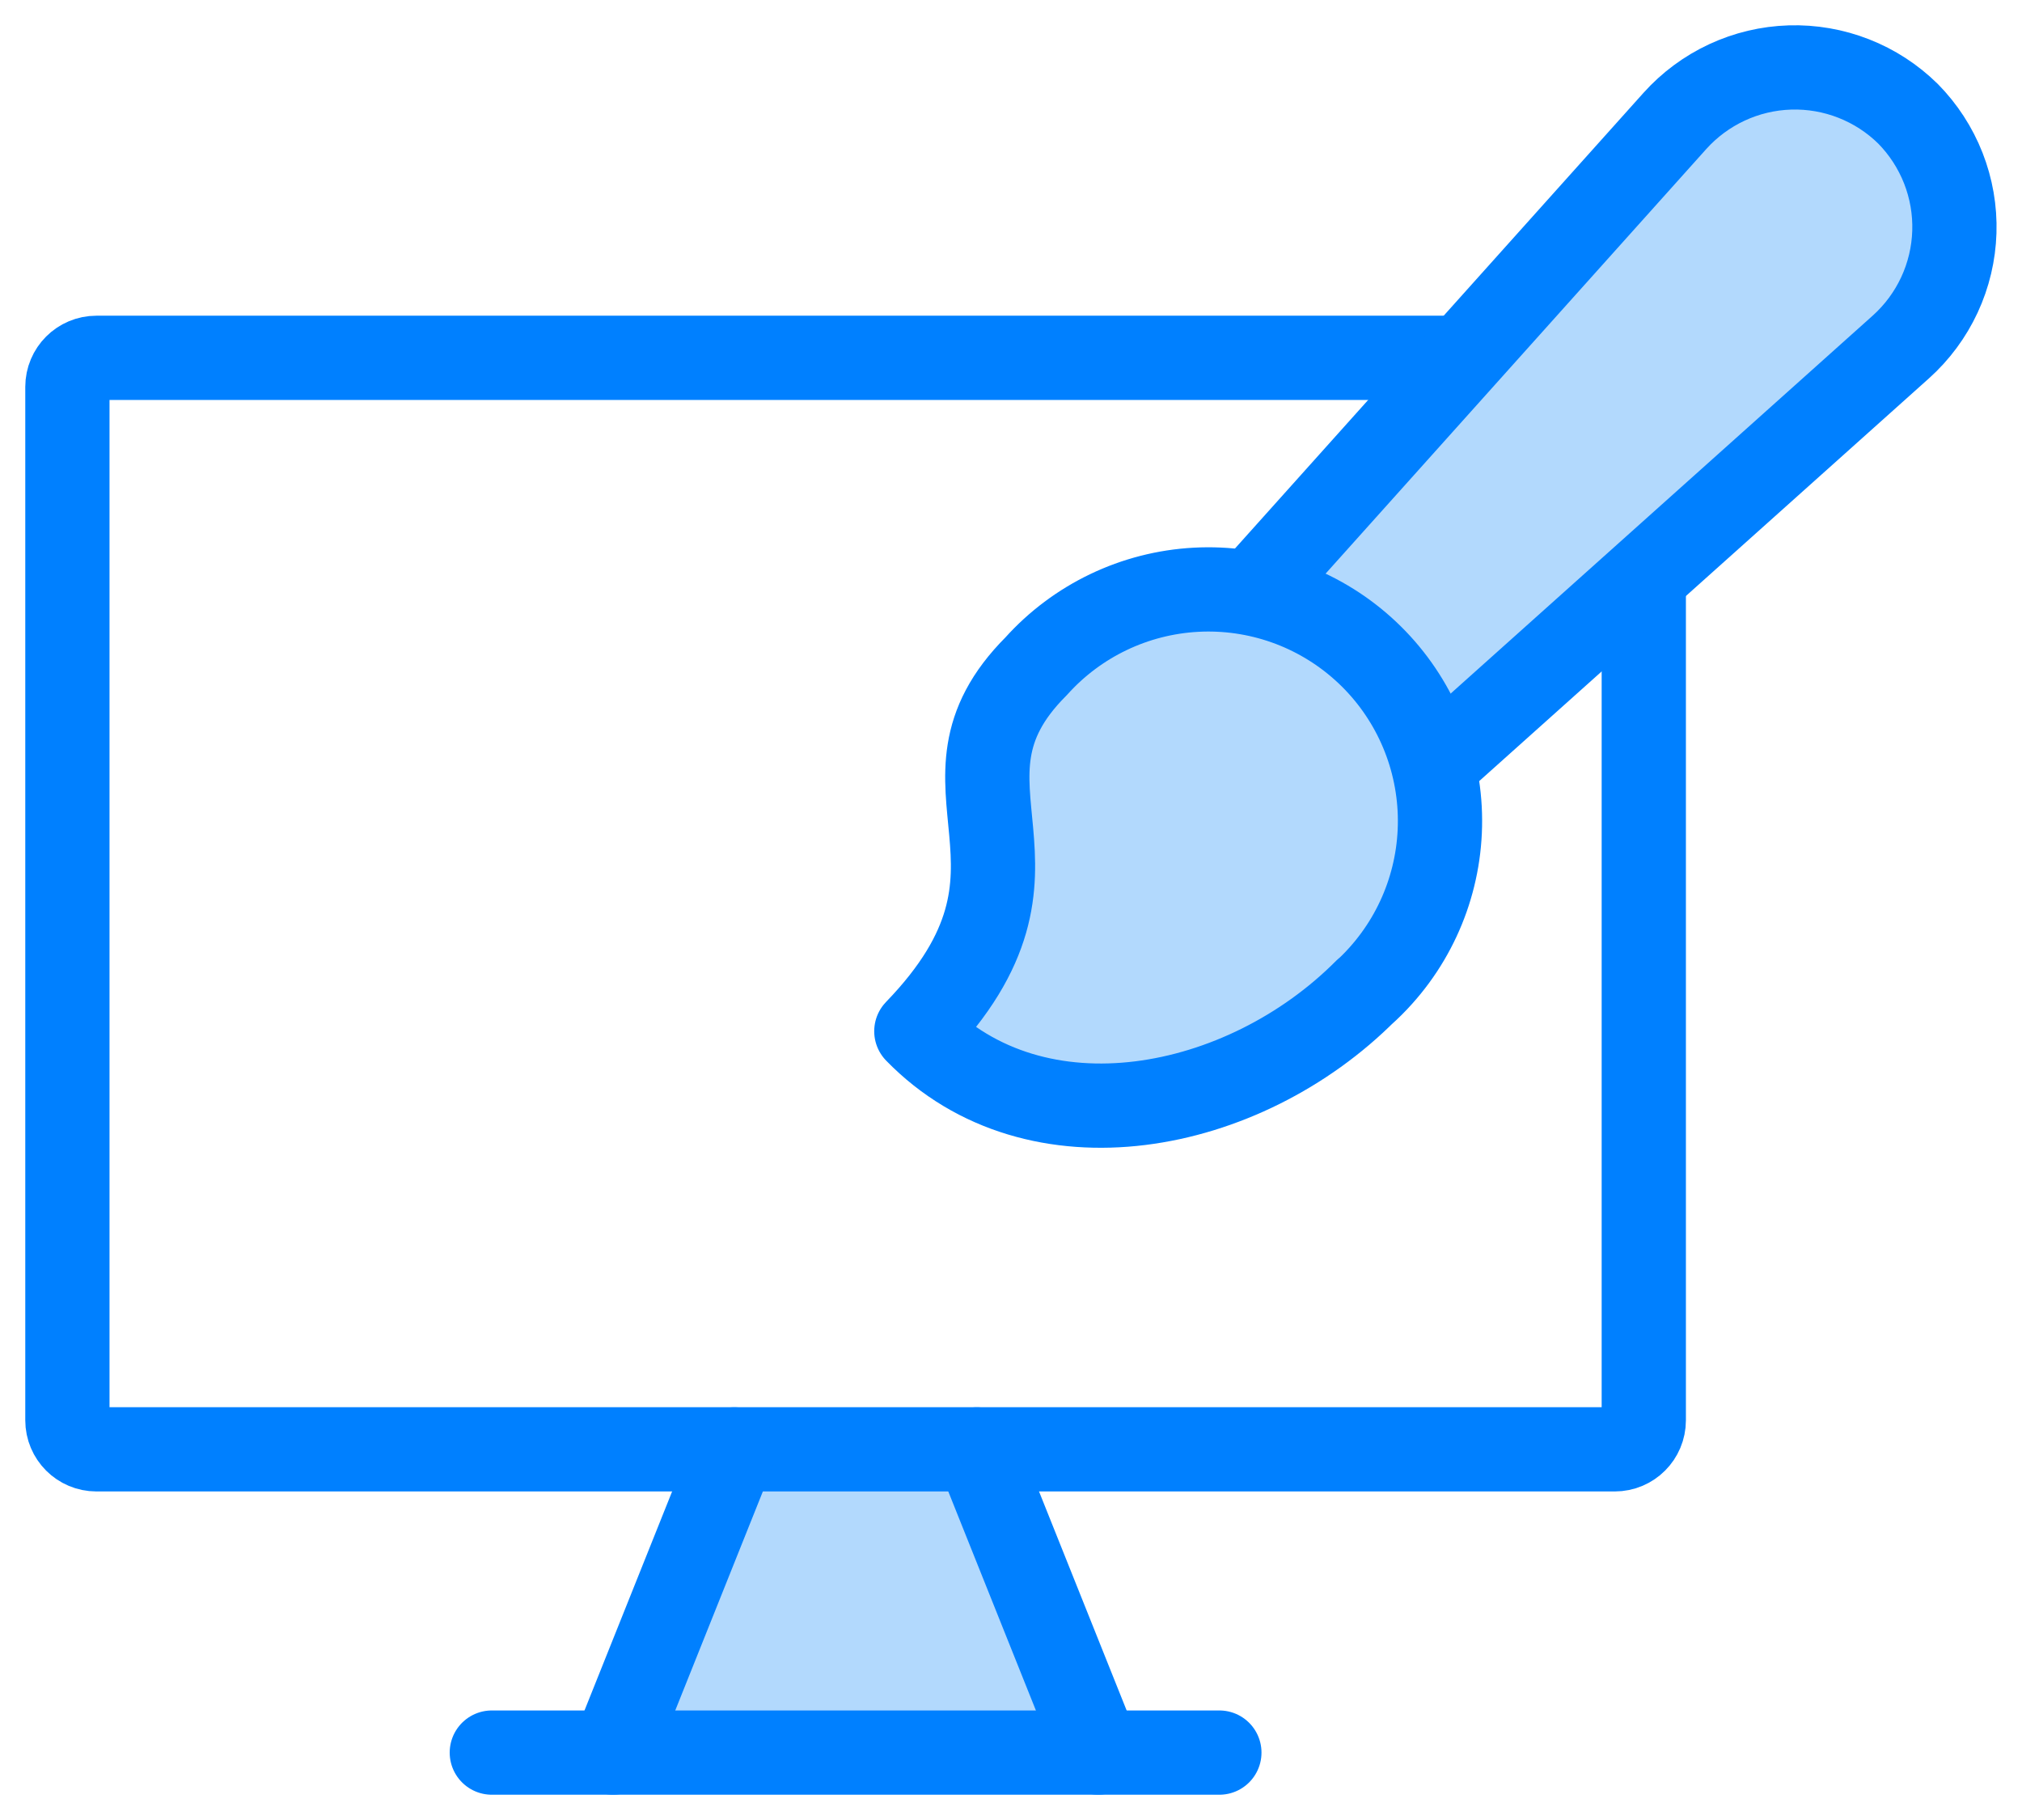
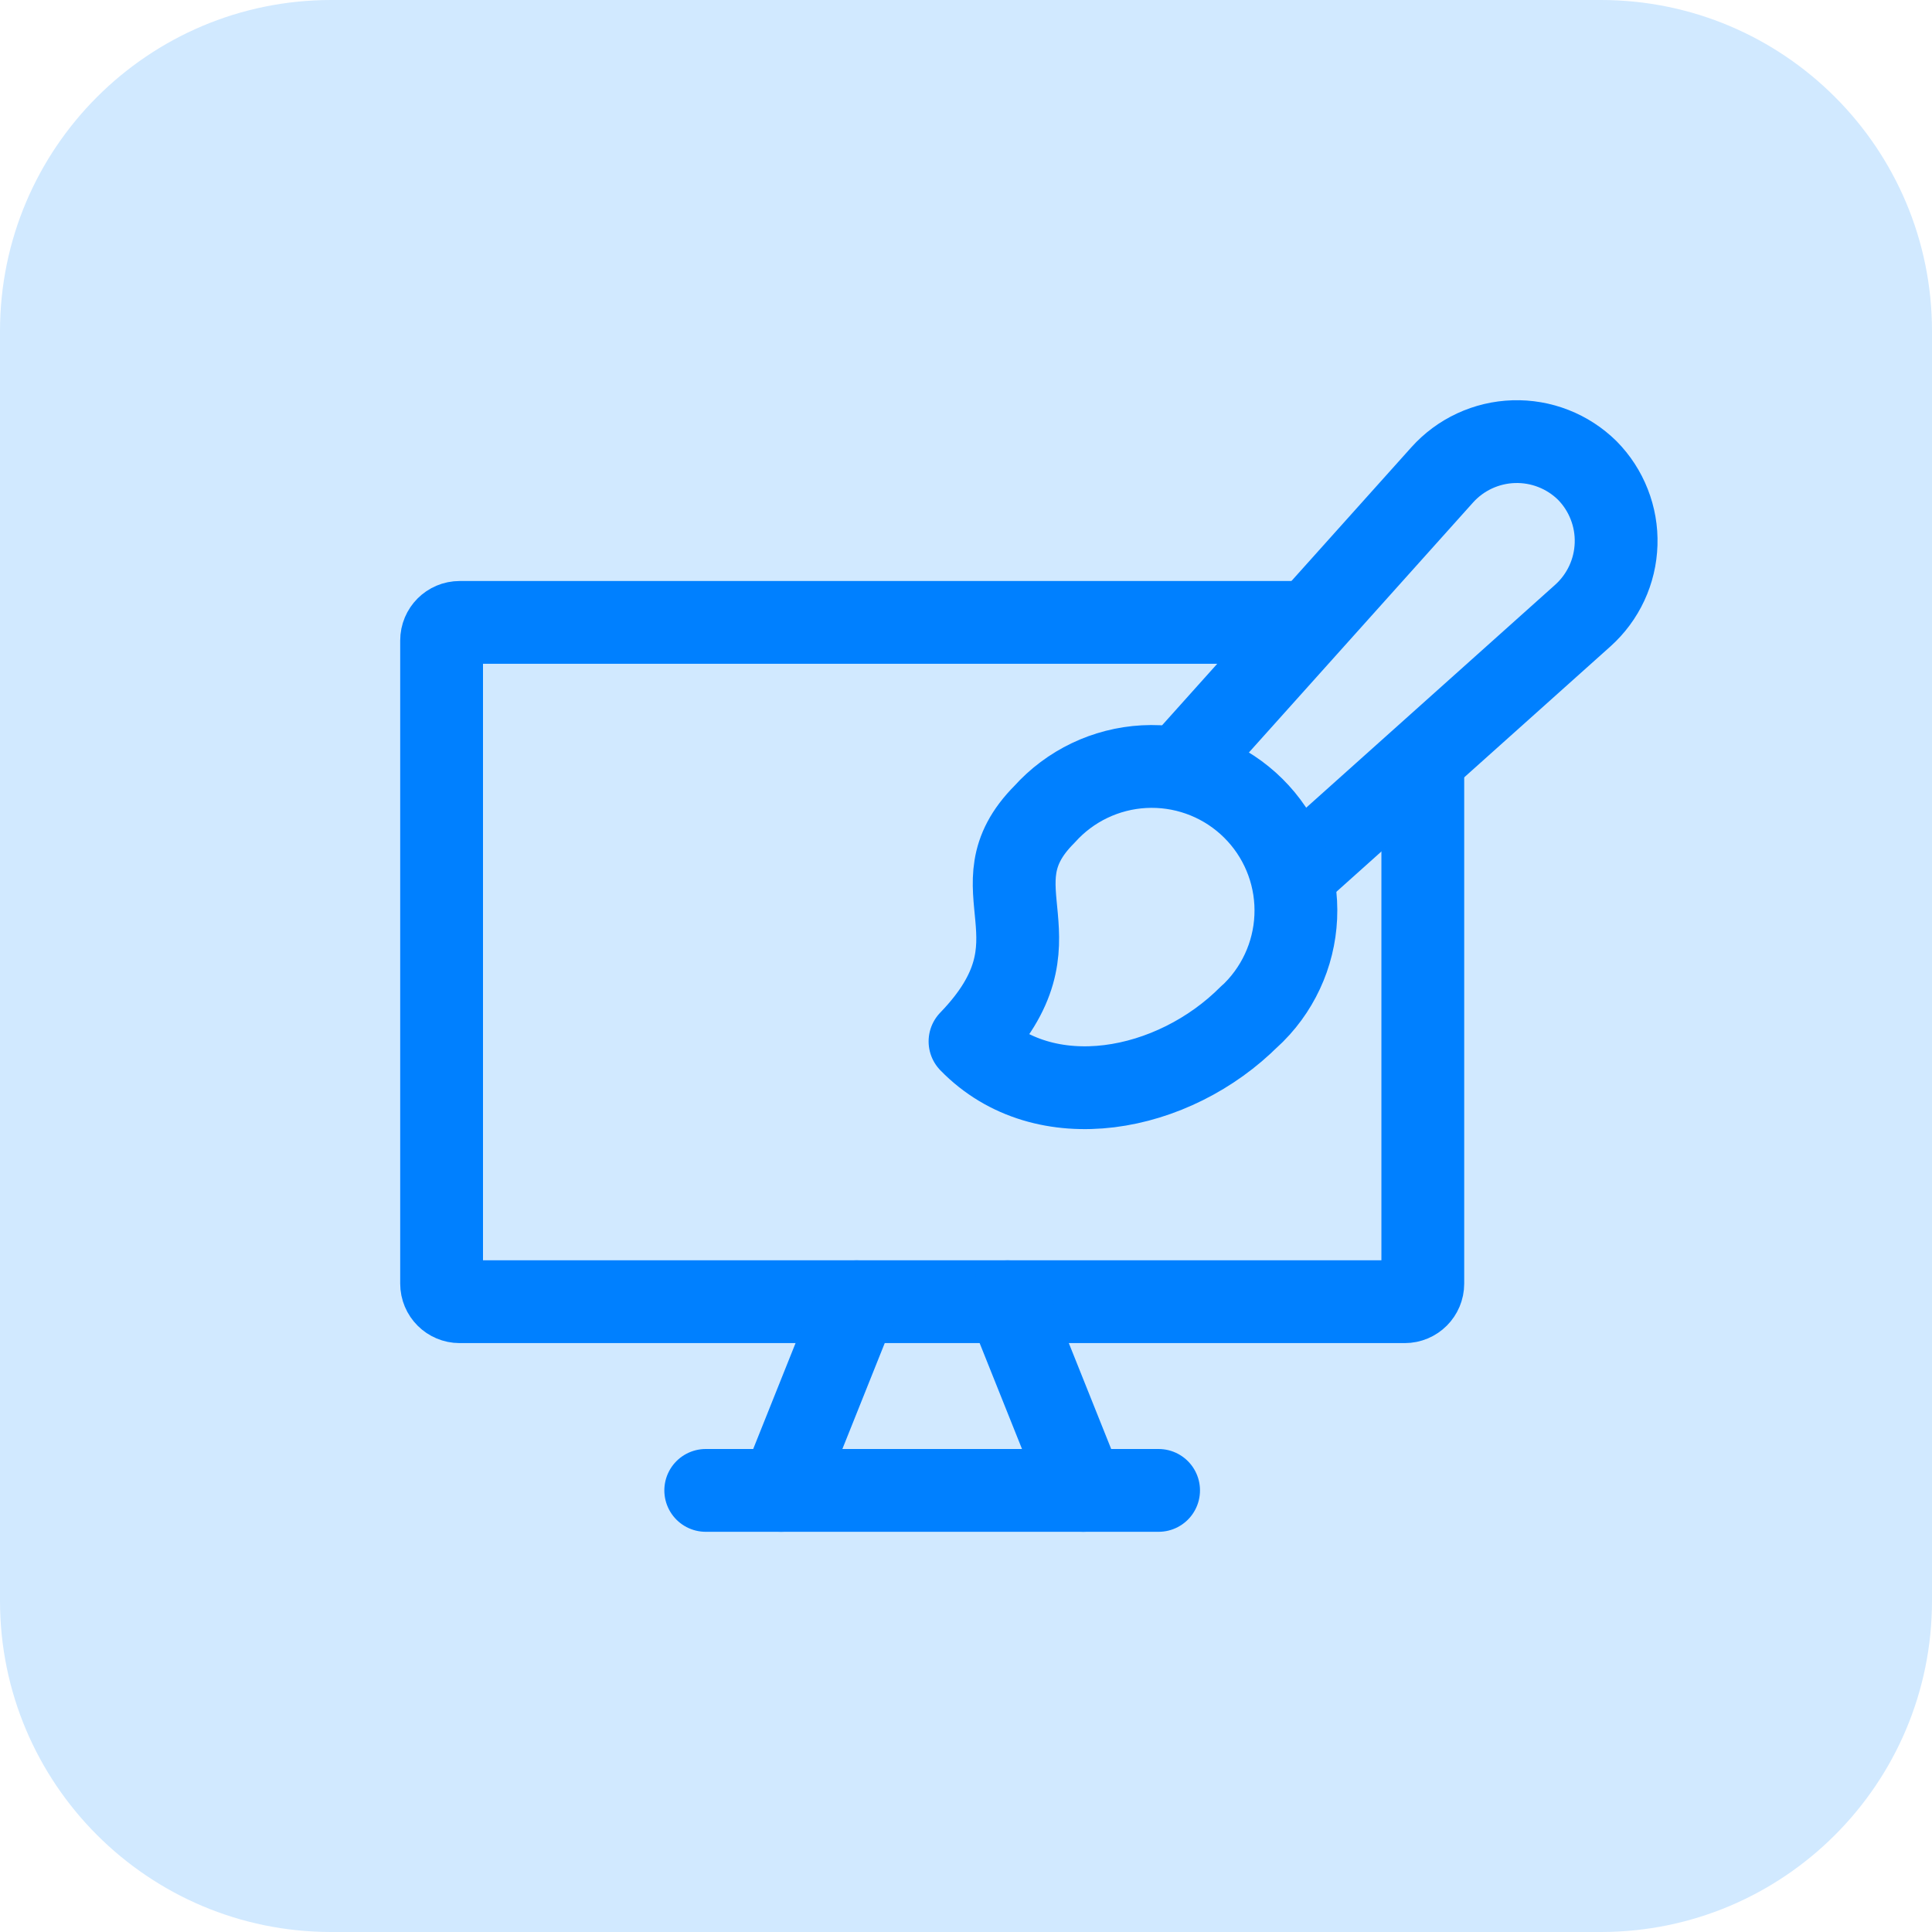
- <svg xmlns="http://www.w3.org/2000/svg" width="60" height="54" viewBox="0 0 60 54" fill="none">
-   <path d="M18.045 51.975L21.564 43.43H29.104L32.623 51.975H18.045Z" fill="#B2D9FD" />
-   <path d="M47.916 10.617H2.862C2.386 10.617 2 11.003 2 11.479V42.14C2 42.616 2.386 43.002 2.862 43.002H47.916C48.392 43.002 48.777 42.616 48.777 42.14V11.479C48.777 11.003 48.392 10.617 47.916 10.617Z" stroke="#0080FF" stroke-width="2.5" stroke-linecap="round" stroke-linejoin="round" />
-   <path d="M21.79 43.004L18.191 51.999" stroke="#0080FF" stroke-width="2.5" stroke-linecap="round" stroke-linejoin="round" />
-   <path d="M28.986 43.004L32.585 51.999" stroke="#0080FF" stroke-width="2.5" stroke-linecap="round" stroke-linejoin="round" />
-   <path d="M14.594 52H36.183" stroke="#0080FF" stroke-width="2.5" stroke-linecap="round" stroke-linejoin="round" />
+ <svg xmlns="http://www.w3.org/2000/svg" width="70" height="70" viewBox="0 0 70 70" fill="none">
+   <rect width="70" height="70" rx="12" fill="#D1E9FF" />
+   <path d="M50.896 22.551H16.655C16.293 22.551 16 22.844 16 23.206V46.508C16 46.87 16.293 47.163 16.655 47.163H50.896C51.258 47.163 51.551 46.87 51.551 46.508V23.206C51.551 22.844 51.258 22.551 50.896 22.551Z" stroke="#0080FF" stroke-width="3" stroke-linecap="round" stroke-linejoin="round" />
+   <path d="M31.04 47.164L28.305 54" stroke="#0080FF" stroke-width="3" stroke-linecap="round" stroke-linejoin="round" />
+   <path d="M36.51 47.164L39.245 54" stroke="#0080FF" stroke-width="3" stroke-linecap="round" stroke-linejoin="round" />
+   <path d="M25.57 54H41.978" stroke="#0080FF" stroke-width="3" stroke-linecap="round" stroke-linejoin="round" />
  <g opacity="0.3">
    <g opacity="0.3">
-       <path opacity="0.3" d="M40.533 29.387C36.908 33.036 30.747 34.244 27.193 30.593C31.932 25.689 27.193 23.32 30.747 19.765C31.964 18.409 33.671 17.592 35.491 17.494C37.31 17.396 39.095 18.025 40.451 19.243C41.807 20.46 42.624 22.167 42.722 23.987C42.82 25.807 42.191 27.591 40.973 28.947C40.804 29.135 40.626 29.313 40.438 29.481L40.533 29.387Z" fill="#0080FF" />
+       <path opacity="0.3" d="M45.282 36.811C42.528 39.585 37.846 40.503 35.145 37.728C38.746 34.001 35.145 32.201 37.845 29.499C38.77 28.468 40.067 27.848 41.45 27.773C42.834 27.699 44.19 28.177 45.22 29.102C46.251 30.027 46.872 31.324 46.946 32.707C47.02 34.09 46.542 35.447 45.617 36.477C45.489 36.62 45.353 36.755 45.21 36.883L45.282 36.811Z" fill="#0080FF" />
    </g>
  </g>
-   <path d="M56.618 3.376C56.157 2.922 55.609 2.566 55.006 2.33C54.404 2.094 53.76 1.982 53.113 2.002C52.466 2.022 51.83 2.173 51.243 2.446C50.657 2.719 50.131 3.108 49.699 3.589L36.953 17.805C38.32 18.076 39.569 18.763 40.53 19.771C41.395 20.632 42.023 21.701 42.355 22.875L56.405 10.295C56.887 9.863 57.276 9.337 57.549 8.751C57.822 8.164 57.973 7.528 57.993 6.881C58.013 6.234 57.901 5.59 57.665 4.988C57.428 4.385 57.072 3.837 56.618 3.376Z" fill="#B2D9FD" />
-   <path d="M56.618 3.376C56.157 2.922 55.609 2.566 55.006 2.33C54.404 2.094 53.76 1.982 53.113 2.002C52.466 2.022 51.83 2.173 51.243 2.446C50.657 2.719 50.131 3.108 49.699 3.589L36.953 17.805C38.32 18.076 39.569 18.763 40.53 19.771C41.395 20.632 42.023 21.701 42.355 22.875L56.405 10.295C56.887 9.863 57.276 9.337 57.549 8.751C57.822 8.164 57.973 7.528 57.993 6.881C58.013 6.234 57.901 5.59 57.665 4.988C57.428 4.385 57.072 3.837 56.618 3.376V3.376Z" stroke="#0080FF" stroke-width="2.5" stroke-linecap="round" stroke-linejoin="round" />
-   <path d="M40.531 29.391C36.906 33.04 30.745 34.248 27.191 30.597C31.93 25.693 27.191 23.324 30.745 19.769C31.962 18.413 33.669 17.596 35.489 17.498C37.309 17.4 39.093 18.029 40.449 19.247C41.805 20.464 42.622 22.171 42.72 23.991C42.818 25.811 42.189 27.595 40.971 28.951C40.803 29.139 40.624 29.317 40.436 29.485L40.531 29.391Z" fill="#B2D9FD" stroke="#0080FF" stroke-width="2.5" stroke-linecap="round" stroke-linejoin="round" />
+   <path d="M57.51 17.046C57.159 16.701 56.743 16.43 56.285 16.251C55.827 16.071 55.337 15.987 54.846 16.002C54.354 16.017 53.871 16.132 53.425 16.339C52.979 16.546 52.58 16.842 52.252 17.208L42.565 28.012C43.603 28.218 44.553 28.739 45.283 29.506C45.94 30.16 46.418 30.973 46.67 31.865L57.348 22.304C57.714 21.976 58.01 21.576 58.217 21.131C58.425 20.685 58.539 20.201 58.554 19.71C58.57 19.218 58.485 18.728 58.305 18.271C58.126 17.813 57.855 17.396 57.51 17.046Z" fill="#D1E9FF" />
+   <path d="M57.51 17.046C57.159 16.701 56.743 16.43 56.285 16.251C55.827 16.071 55.337 15.987 54.846 16.002C54.354 16.017 53.871 16.132 53.425 16.339C52.979 16.546 52.58 16.842 52.252 17.208L42.565 28.012C43.603 28.218 44.553 28.739 45.283 29.506C45.94 30.16 46.418 30.973 46.67 31.865L57.348 22.304C57.714 21.976 58.01 21.576 58.217 21.131C58.425 20.685 58.539 20.201 58.554 19.71C58.57 19.218 58.485 18.728 58.305 18.271C58.126 17.813 57.855 17.396 57.51 17.046V17.046Z" stroke="#0080FF" stroke-width="3" stroke-linecap="round" stroke-linejoin="round" />
+   <path d="M45.282 36.815C42.528 39.589 37.846 40.507 35.145 37.732C38.746 34.005 35.145 32.205 37.845 29.503C38.77 28.472 40.067 27.852 41.45 27.777C42.834 27.703 44.19 28.181 45.22 29.106C46.251 30.031 46.872 31.328 46.946 32.711C47.02 34.094 46.542 35.45 45.617 36.481C45.489 36.624 45.353 36.759 45.21 36.887L45.282 36.815Z" fill="#D1E9FF" stroke="#0080FF" stroke-width="3" stroke-linecap="round" stroke-linejoin="round" />
</svg>
